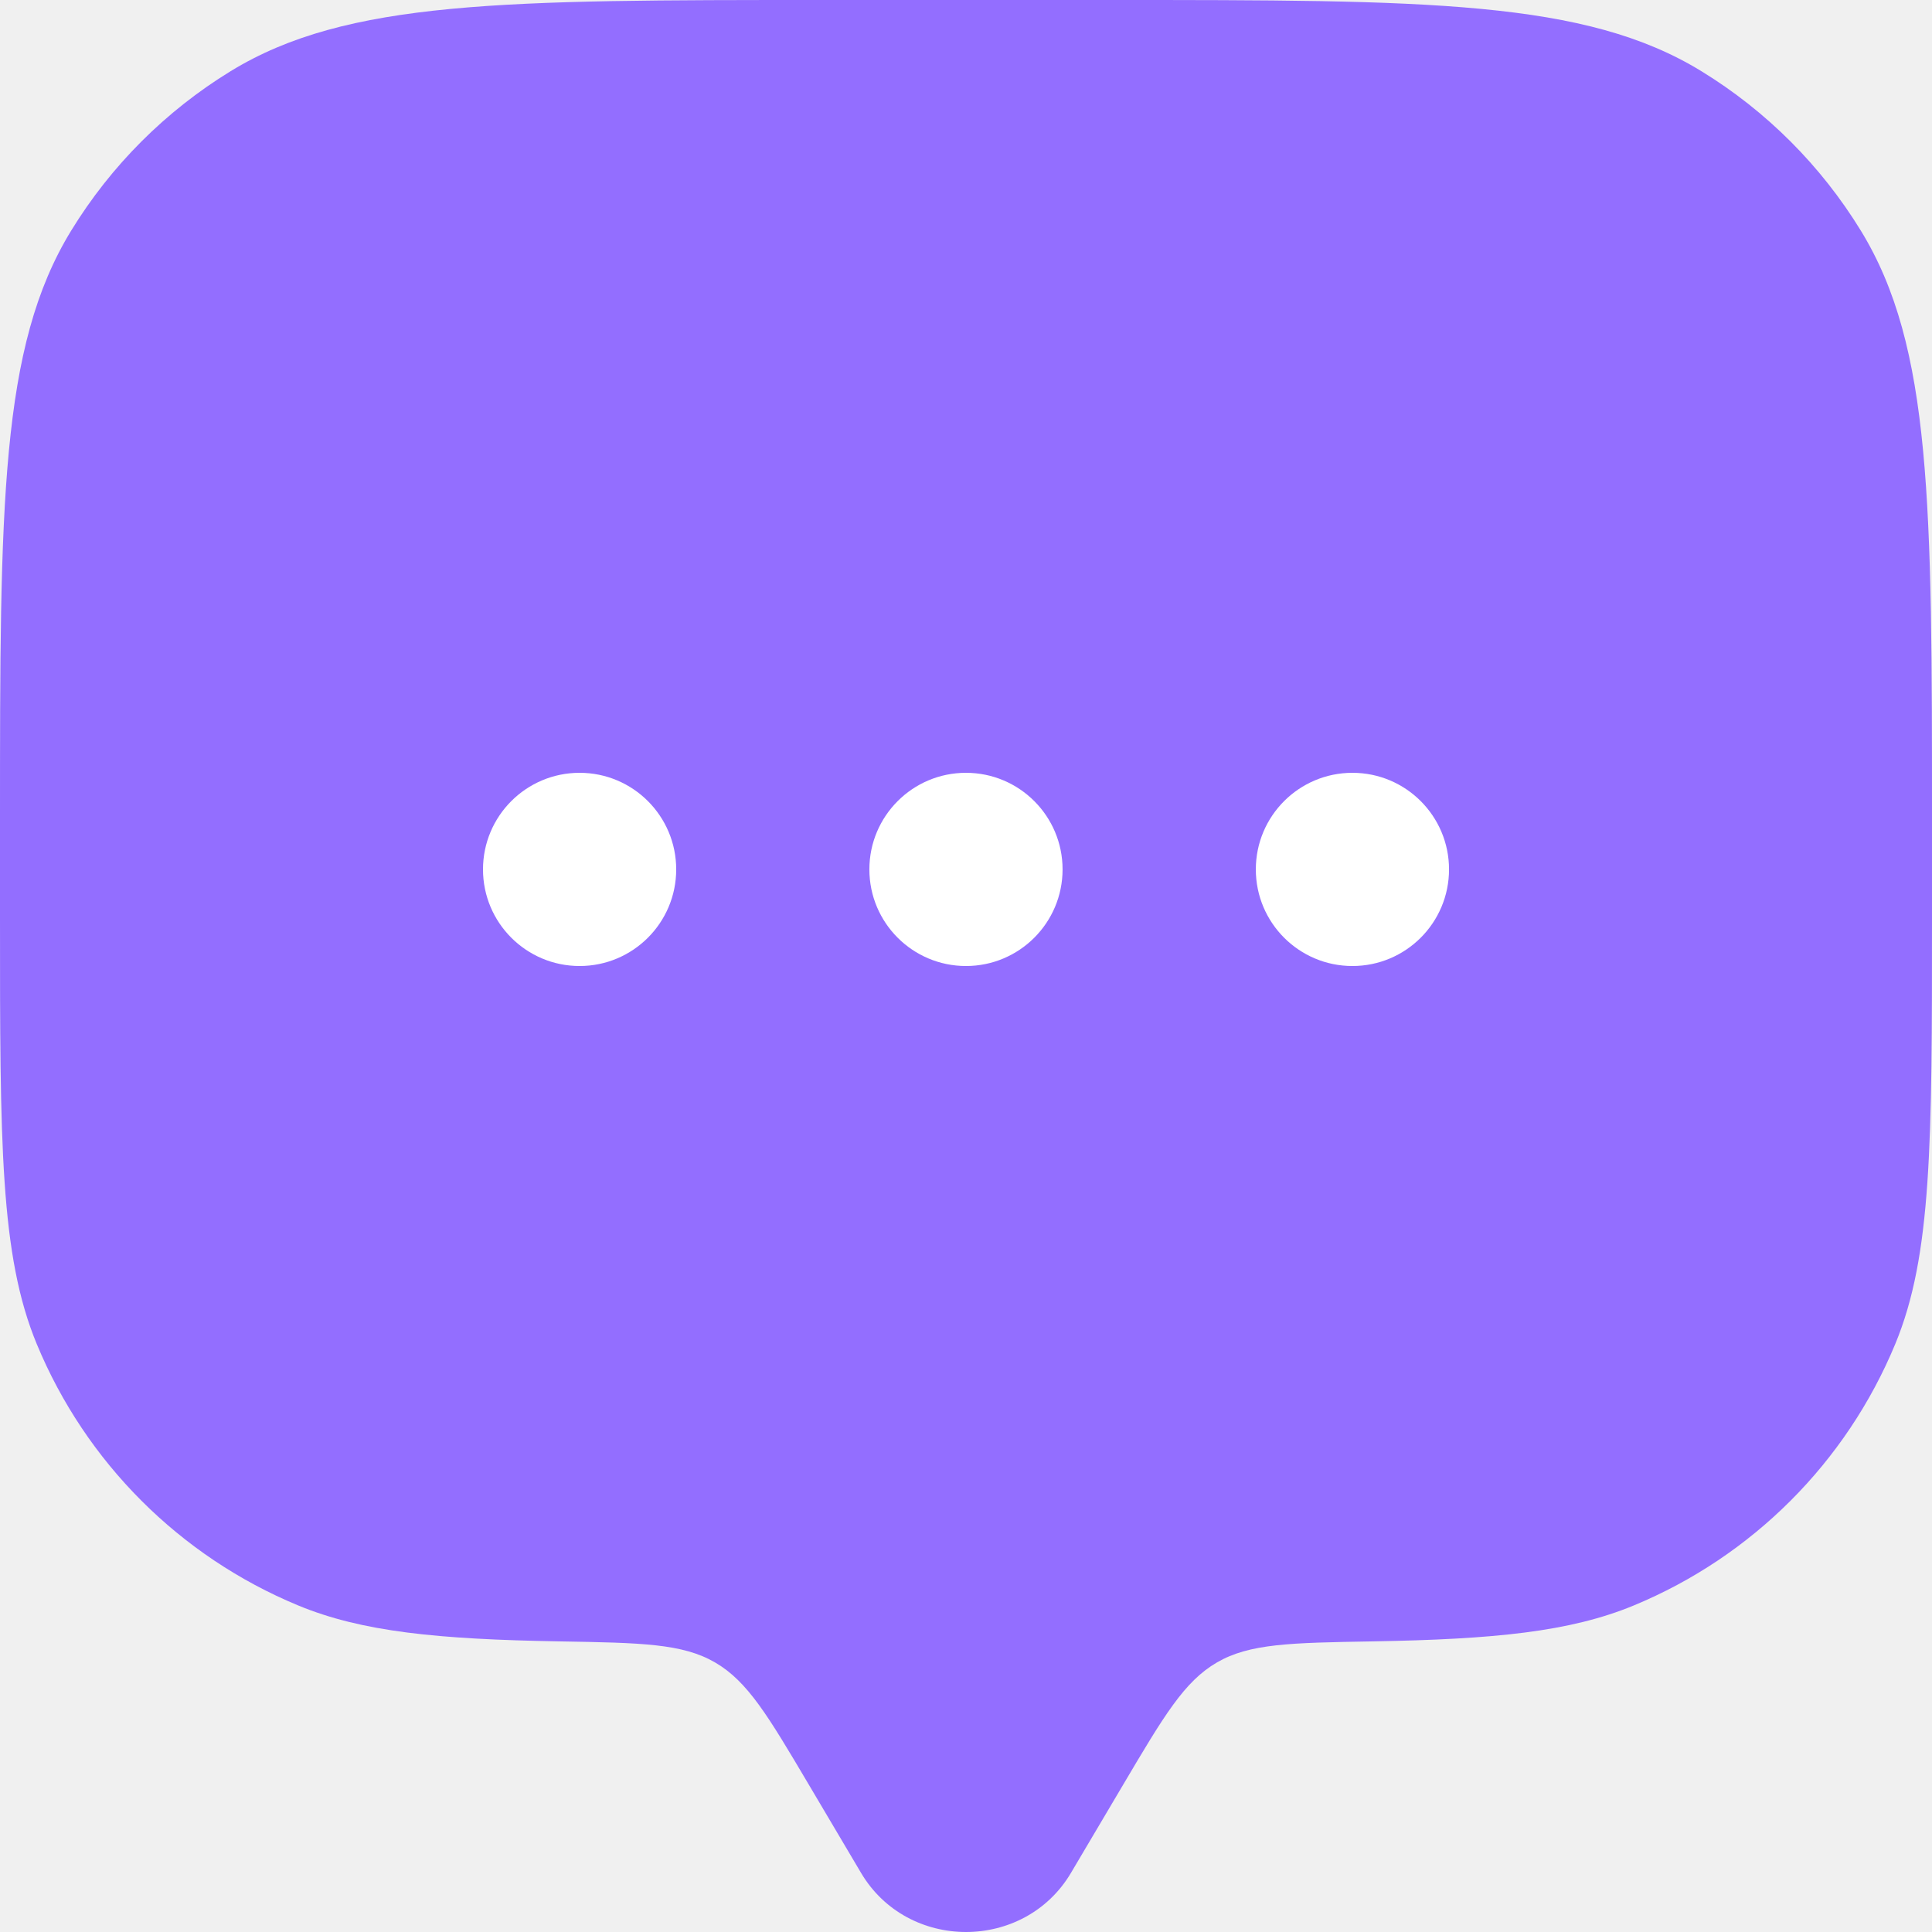
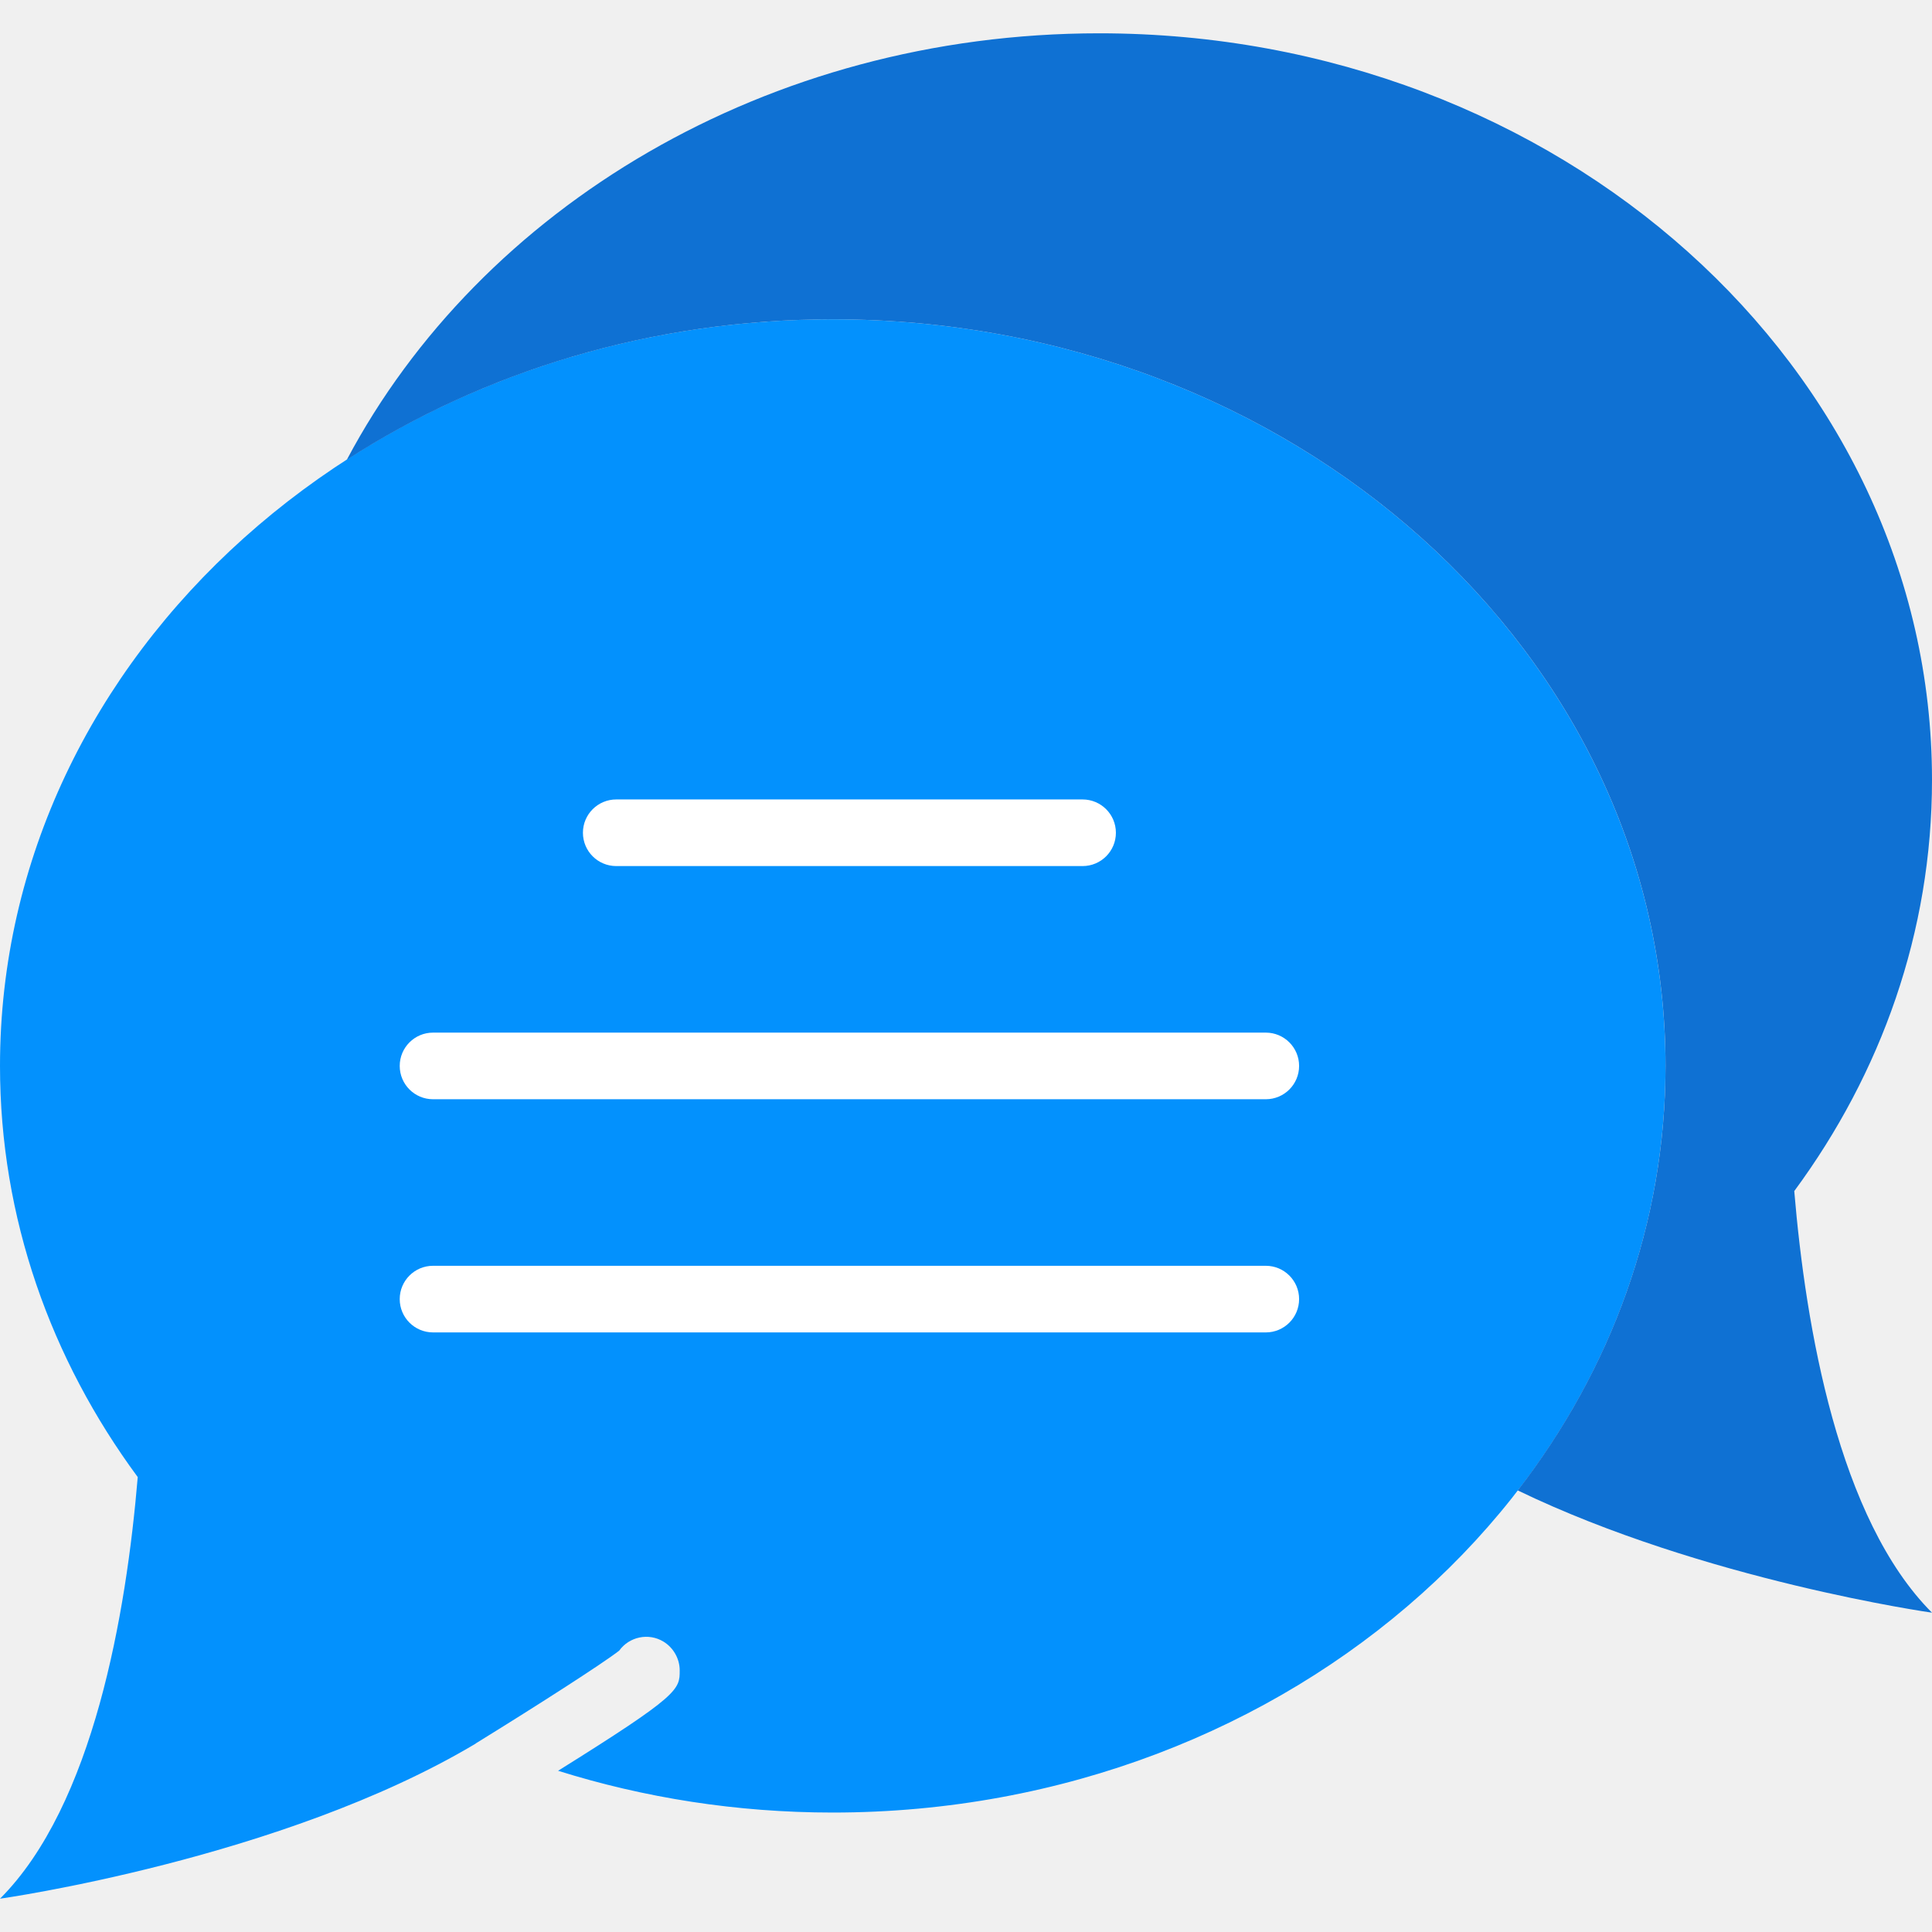
- <svg xmlns="http://www.w3.org/2000/svg" width="300" height="300" viewBox="0 0 300 300" fill="none">
-   <path d="M174.433 277.078L166.301 290.817C159.053 303.061 140.948 303.061 133.7 290.817L125.568 277.078C119.261 266.422 116.108 261.096 111.042 258.148C105.977 255.202 99.599 255.092 86.844 254.873C68.014 254.548 56.204 253.394 46.299 249.292C27.922 241.679 13.321 227.08 5.709 208.702C-4.47037e-07 194.92 0 177.446 0 142.501V127.5C0 78.399 -8.94073e-07 53.848 11.052 35.813C17.236 25.721 25.721 17.236 35.813 11.052C53.848 -8.94073e-07 78.399 0 127.5 0H172.501C221.602 0 246.152 -8.94073e-07 264.188 11.052C274.281 17.236 282.765 25.721 288.949 35.813C300.001 53.848 300.001 78.399 300.001 127.5V142.501C300.001 177.446 300.001 194.92 294.292 208.702C286.68 227.08 272.08 241.679 253.702 249.292C243.797 253.394 231.988 254.548 213.157 254.873C200.401 255.092 194.024 255.202 188.959 258.148C183.893 261.094 180.739 266.422 174.433 277.078Z" fill="#936EFF" />
-   <path d="M225.004 135.002C225.004 143.287 218.288 150.002 210.004 150.002C201.719 150.002 195.004 143.287 195.004 135.002C195.004 126.717 201.719 120.002 210.004 120.002C218.288 120.002 225.004 126.717 225.004 135.002Z" fill="white" />
-   <path d="M164.996 135.002C164.996 143.287 158.281 150.002 149.996 150.002C141.712 150.002 134.996 143.287 134.996 135.002C134.996 126.717 141.712 120.002 149.996 120.002C158.281 120.002 164.996 126.717 164.996 135.002Z" fill="white" />
-   <path d="M105 135.002C105 143.287 98.284 150.002 90 150.002C81.716 150.002 75 143.287 75 135.002C75 126.717 81.716 120.002 90 120.002C98.284 120.002 105 126.717 105 135.002Z" fill="white" />
+ <svg xmlns="http://www.w3.org/2000/svg" height="800px" width="800px" version="1.1" id="Capa_1" viewBox="0 0 58 58" xml:space="preserve">
+   <g>
+     <path style="fill:#0391FD;" d="M25,9.586C11.193,9.586,0,19.621,0,32c0,4.562,1.524,8.803,4.135,12.343   C3.792,48.433,2.805,54.194,0,57c0,0,8.47-1.191,14.273-4.651c0.006-0.004,0.009-0.01,0.014-0.013   c1.794-1.106,3.809-2.397,4.302-2.783c0.301-0.417,0.879-0.543,1.328-0.271c0.298,0.181,0.487,0.512,0.488,0.86   c0.003,0.582-0.008,0.744-3.651,3.018c2.582,0.81,5.355,1.254,8.245,1.254c13.807,0,25-10.035,25-22.414S38.807,9.586,25,9.586z" />
+     <path style="fill:#0F71D3;" d="M58,23.414C58,11.035,46.807,1,33,1c-9.97,0-18.575,5.234-22.589,12.804   C14.518,11.153,19.553,9.586,25,9.586c13.807,0,25,10.035,25,22.414c0,4.735-1.642,9.124-4.437,12.743   C51.162,47.448,58,48.414,58,48.414c-2.805-2.805-3.792-8.566-4.135-12.657C56.476,32.217,58,27.976,58,23.414z" />
+     <path style="fill:#FFFFFF;" d="M32.5,26h-14c-0.552,0-1-0.447-1-1s0.448-1,1-1h14c0.552,0,1,0.447,1,1S33.052,26,32.5,26z" />
+     <path style="fill:#FFFFFF;" d="M38,33H13c-0.552,0-1-0.447-1-1s0.448-1,1-1h25c0.552,0,1,0.447,1,1S38.552,33,38,33z" />
+     <path style="fill:#FFFFFF;" d="M38,40H13c-0.552,0-1-0.447-1-1s0.448-1,1-1h25c0.552,0,1,0.447,1,1S38.552,40,38,40z" />
+   </g>
</svg>
